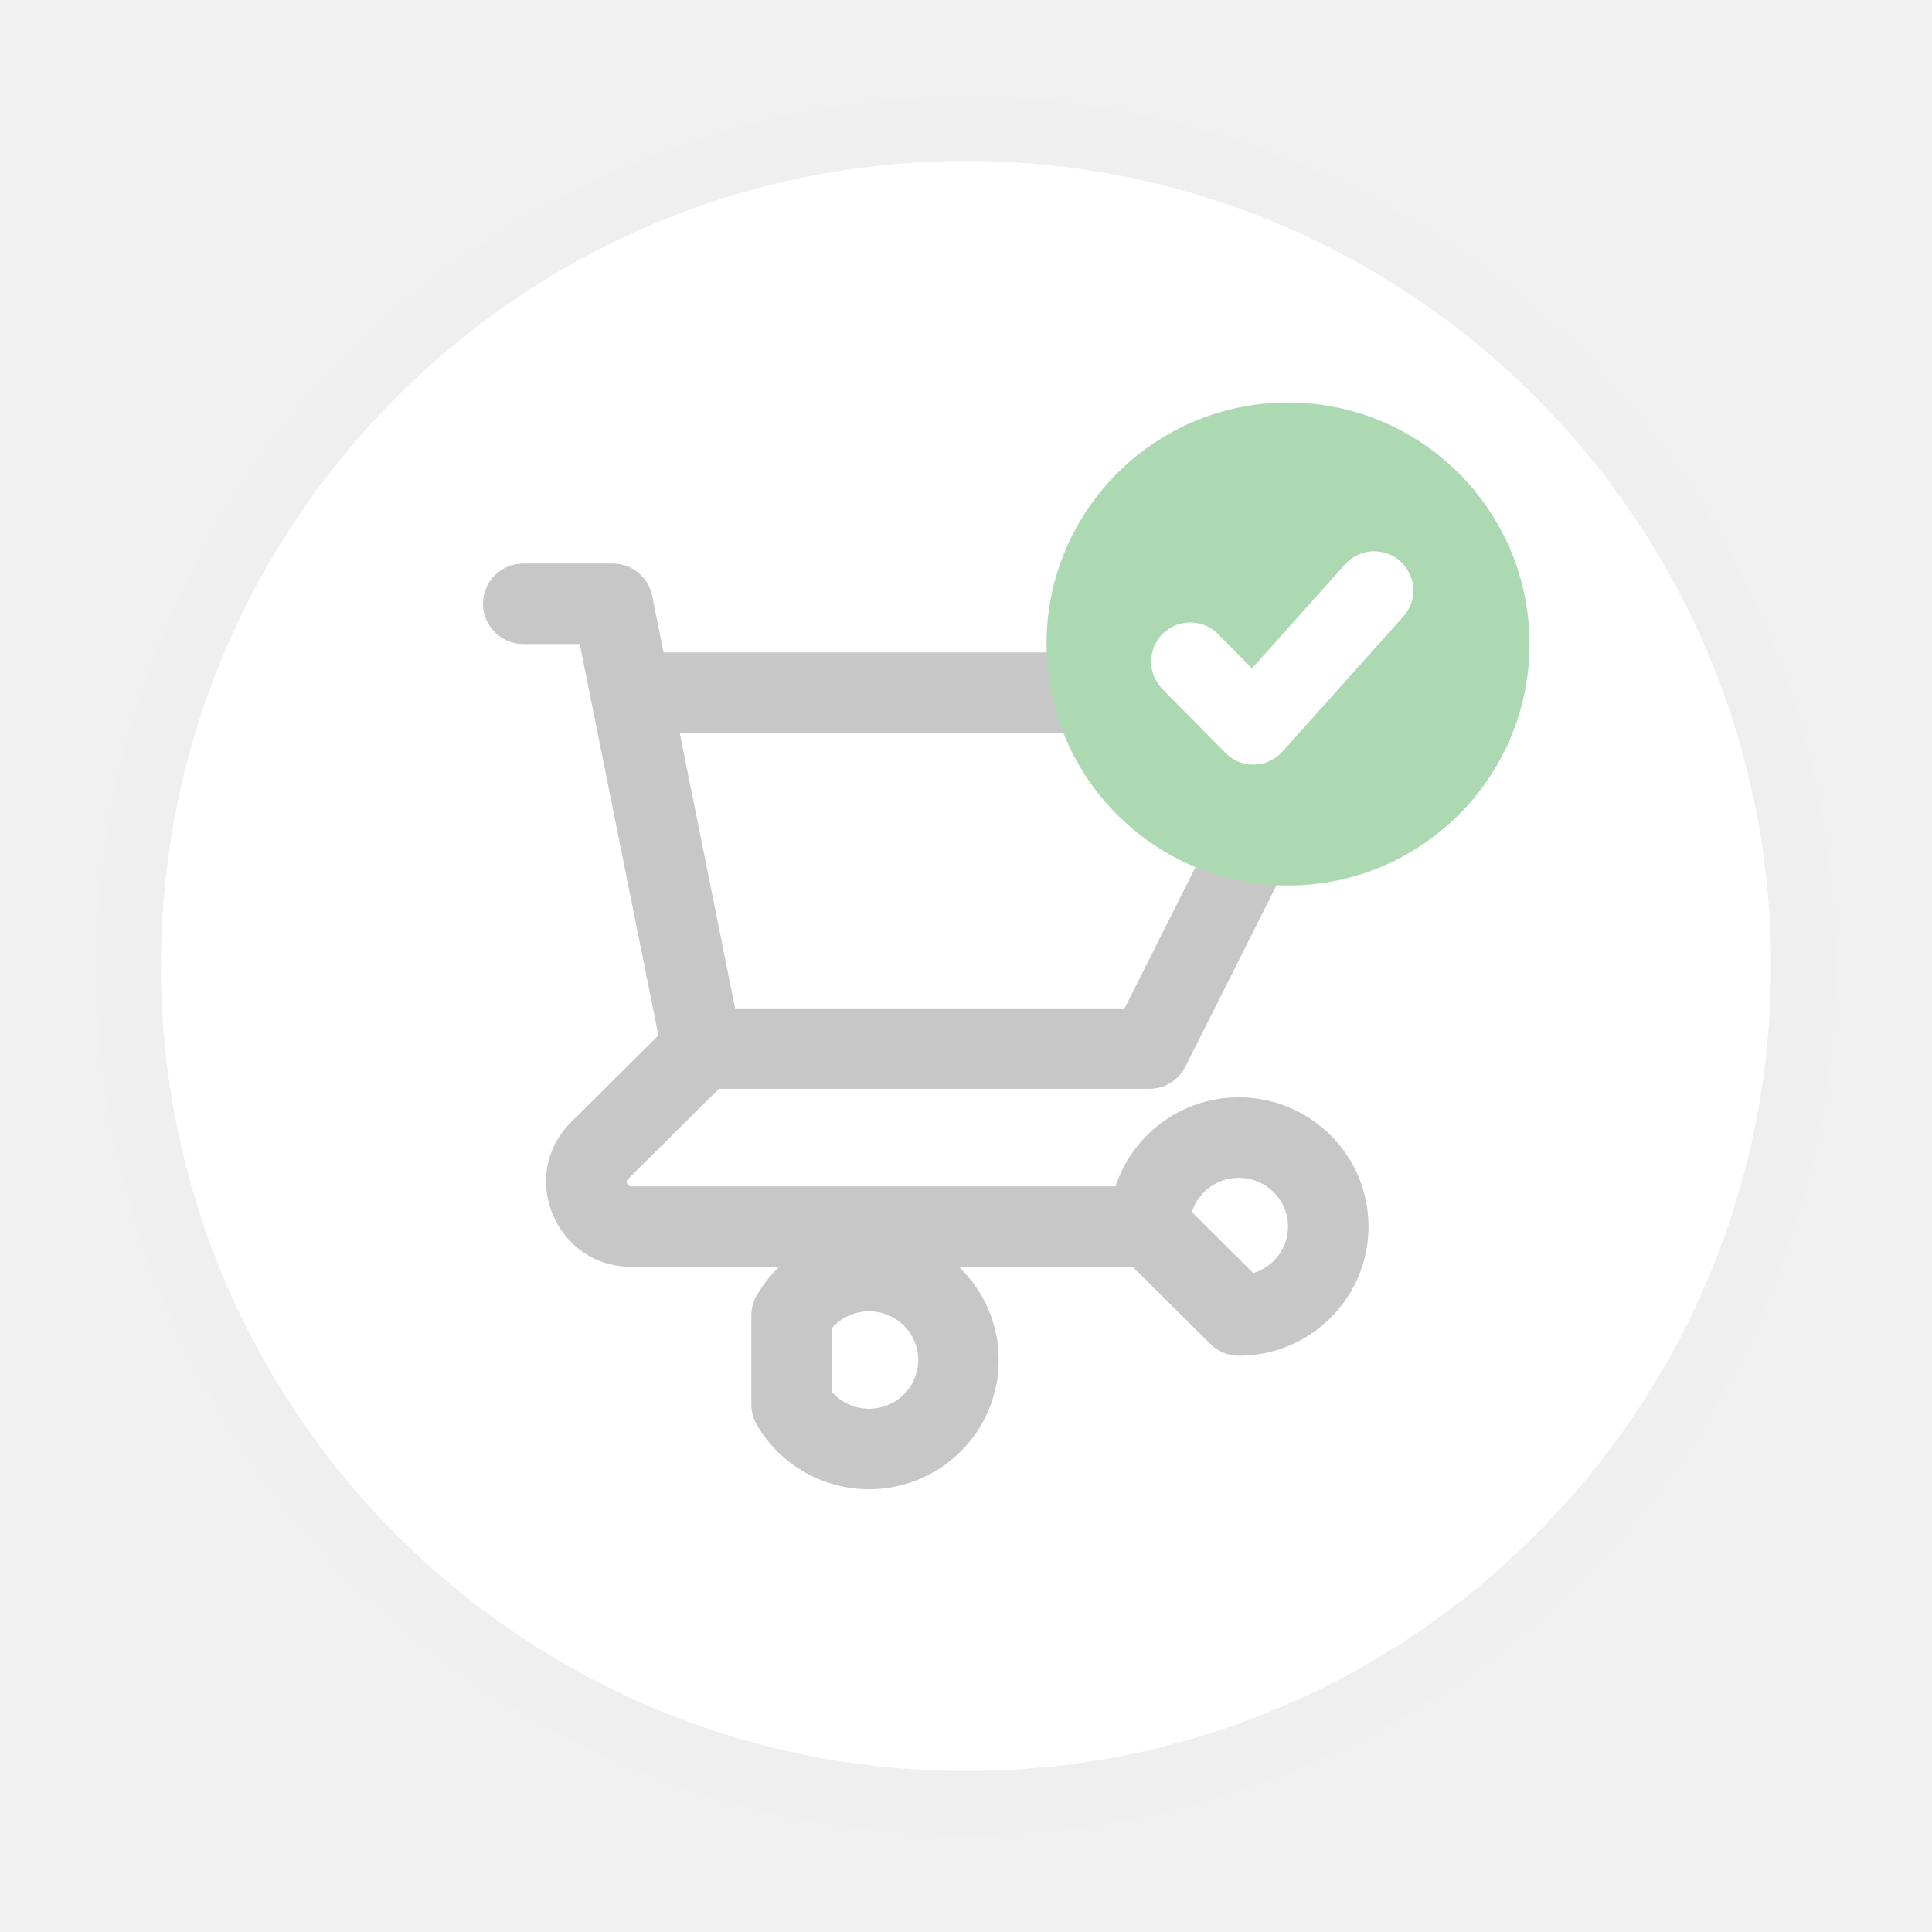
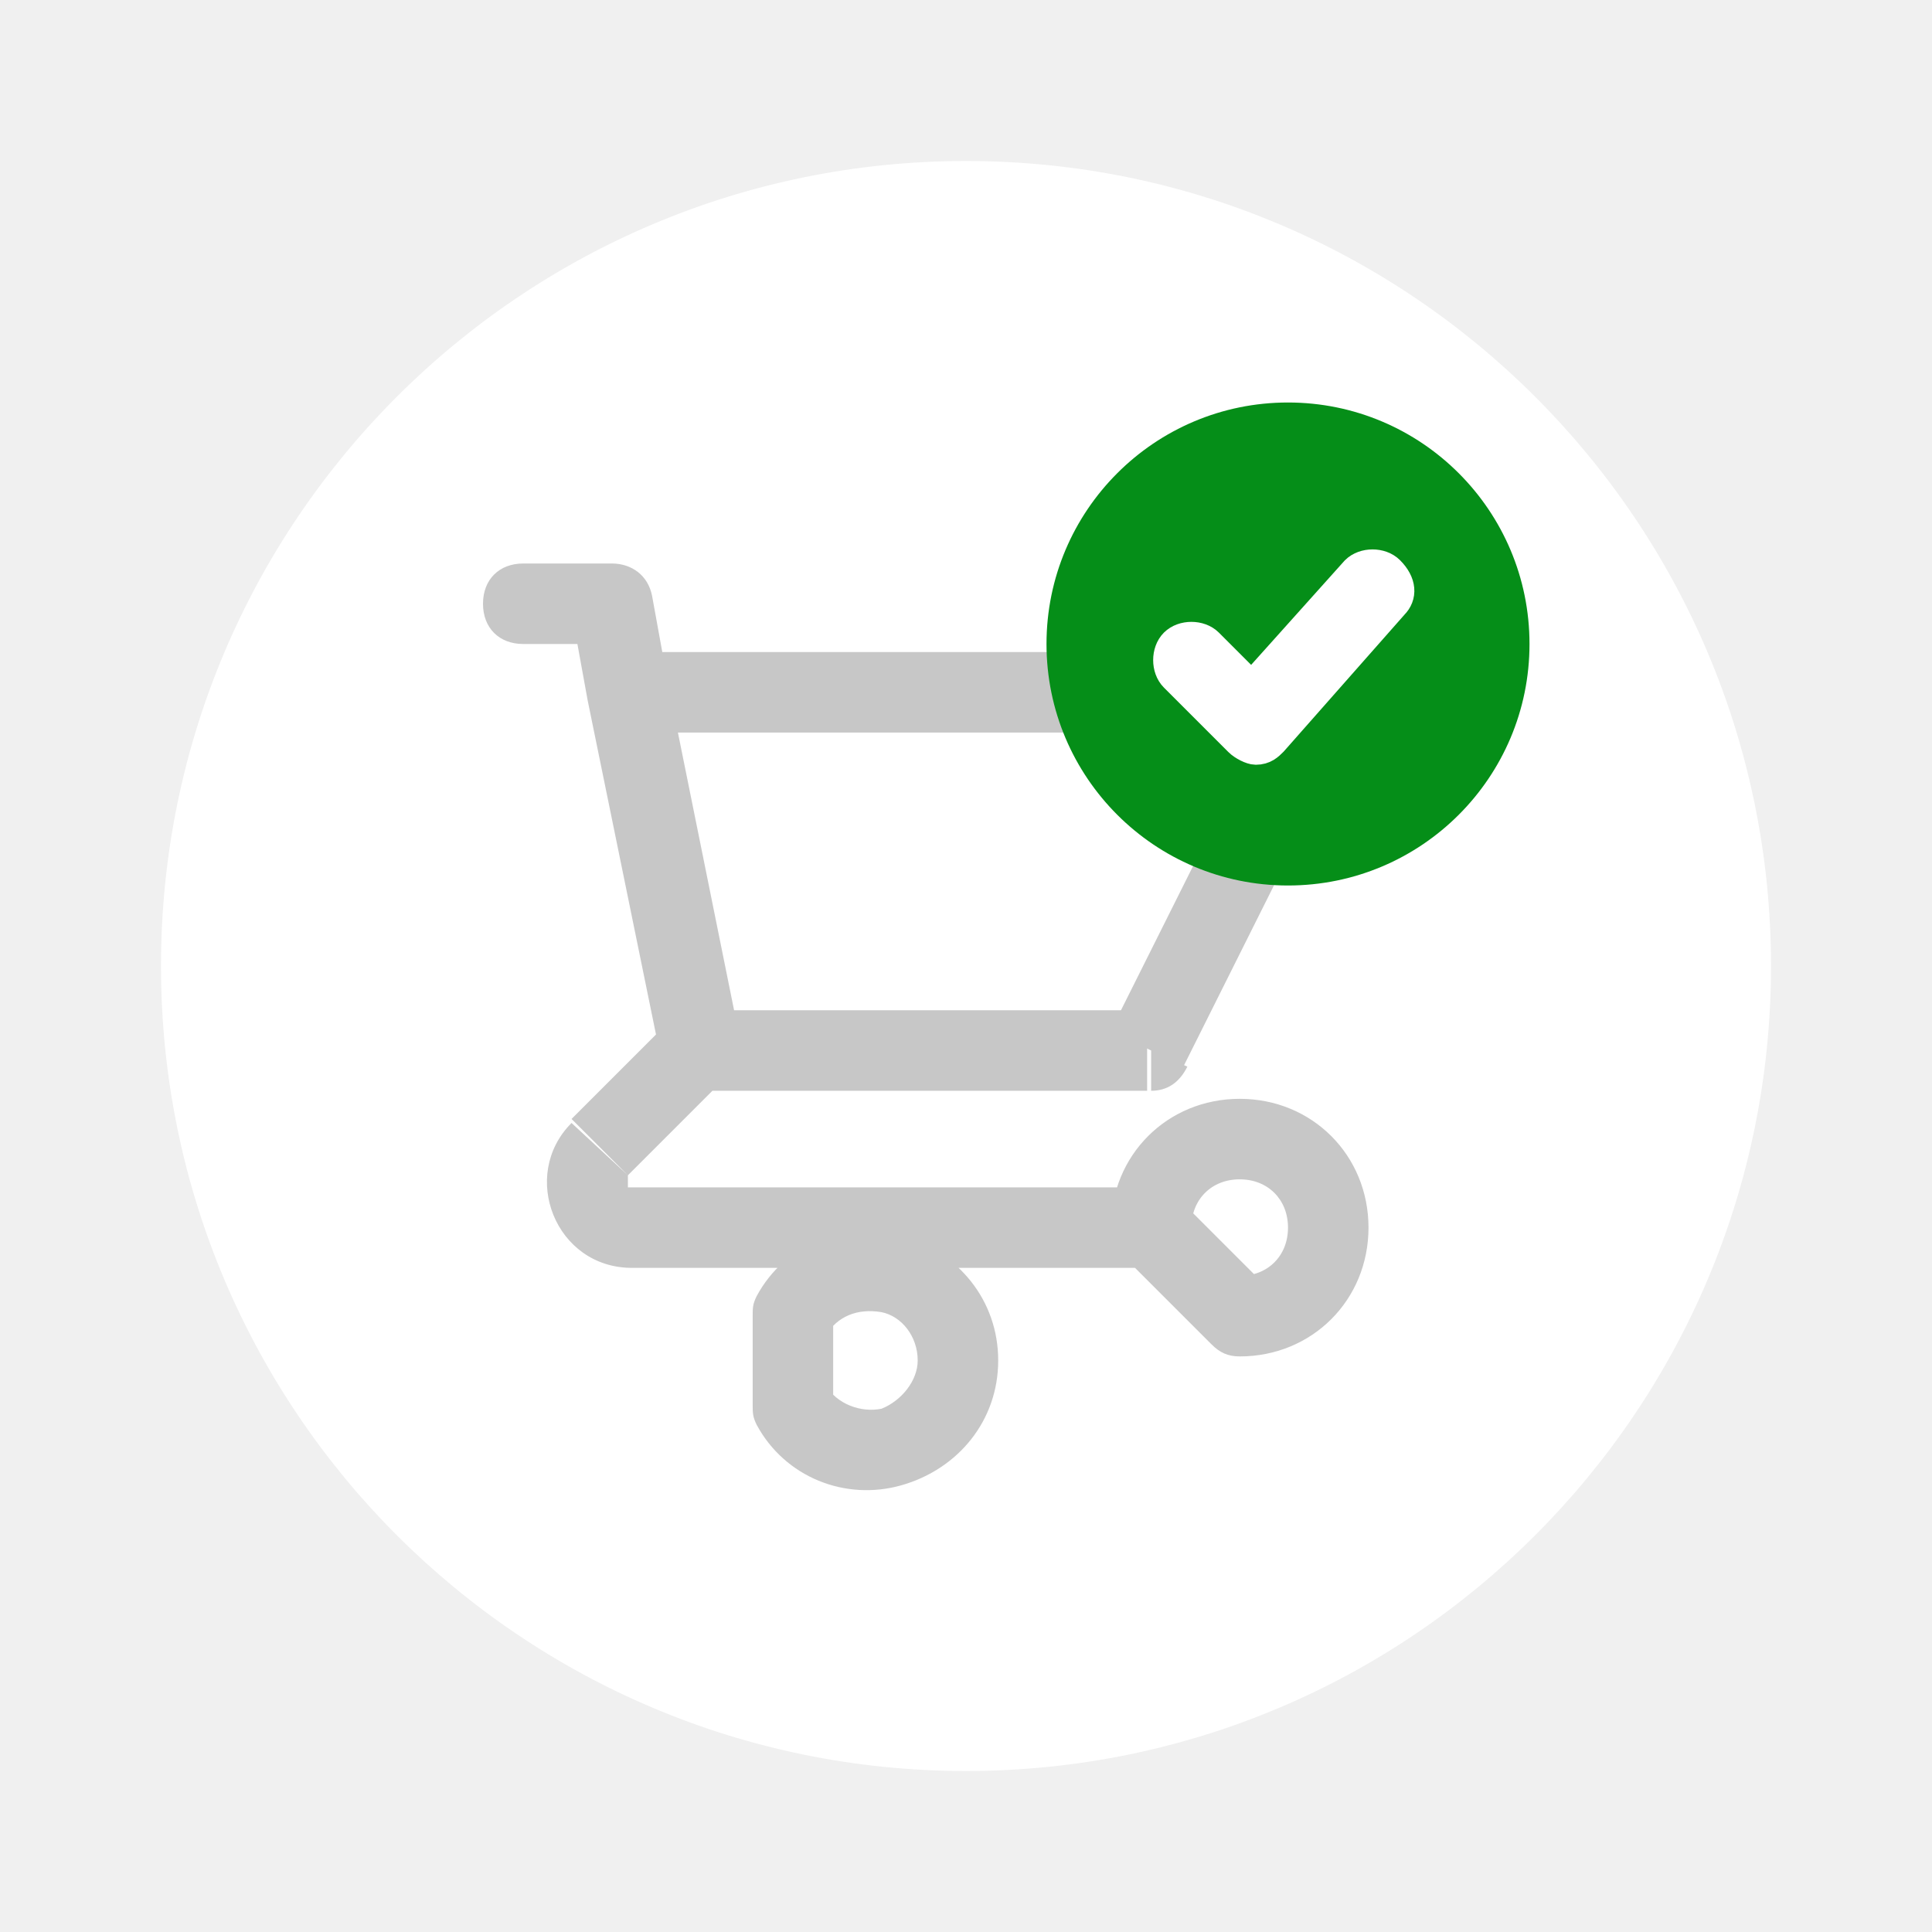
- <svg xmlns="http://www.w3.org/2000/svg" width="48" height="48" viewBox="0 0 48 48" fill="none">
-   <g filter="url(#filter0_d)">
-     <circle cx="24" cy="24" r="20" fill="white" />
+ <svg xmlns="http://www.w3.org/2000/svg" version="1.1" id="Capa_1" x="0px" y="0px" viewBox="0 0 48 48" style="enable-background:new 0 0 48 48;" xml:space="preserve">
+   <style type="text/css">
+ 	.st0{fill:#FFFFFF;}
+ 	.st1{fill:#C7C7C7;}
+ 	.st2{fill:#058E18;}
+ 	.st3{fill-rule:evenodd;clip-rule:evenodd;fill:#FFFFFF;stroke:#FFFFFF;stroke-width:0.8;}
+ </style>
+   <g>
+     <circle class="st0" cx="24" cy="24" r="20" />
  </g>
-   <path d="M13 14C12.448 14 12 14.448 12 15C12 15.552 12.448 16 13 16V14ZM15.222 15L16.203 14.803C16.109 14.336 15.698 14 15.222 14V15ZM14.686 17.408C14.795 17.949 15.322 18.3 15.864 18.191C16.405 18.082 16.756 17.555 16.647 17.013L14.686 17.408ZM17.444 25.052C16.892 25.052 16.444 25.5 16.444 26.052C16.444 26.605 16.892 27.052 17.444 27.052V25.052ZM28.556 26.052V27.052C28.934 27.052 29.279 26.839 29.449 26.502L28.556 26.052ZM33 17.21L33.894 17.66C34.049 17.35 34.033 16.981 33.851 16.686C33.669 16.39 33.347 16.21 33 16.21V17.21ZM15.667 16.21C15.114 16.21 14.667 16.658 14.667 17.21C14.667 17.763 15.114 18.21 15.667 18.21V16.21ZM16.464 26.25C16.573 26.791 17.1 27.142 17.642 27.033C18.183 26.924 18.534 26.397 18.425 25.855L16.464 26.25ZM16.647 17.013C16.538 16.472 16.011 16.121 15.47 16.23C14.928 16.339 14.577 16.866 14.686 17.408L16.647 17.013ZM18.15 26.762C18.541 26.372 18.543 25.739 18.153 25.347C17.764 24.956 17.131 24.954 16.739 25.344L18.15 26.762ZM14.897 28.587L14.191 27.878L14.897 28.587ZM28.556 31.474C29.108 31.474 29.556 31.026 29.556 30.474C29.556 29.921 29.108 29.474 28.556 29.474V31.474ZM28.556 30.474H27.556C27.556 30.74 27.662 30.995 27.85 31.183L28.556 30.474ZM30.778 32.684L30.073 33.393C30.26 33.579 30.514 33.684 30.778 33.684V32.684ZM19.667 32.684L18.802 32.182C18.713 32.334 18.667 32.508 18.667 32.684H19.667ZM19.667 34.895H18.667C18.667 35.071 18.713 35.244 18.802 35.397L19.667 34.895ZM13 16H15.222V14H13V16ZM14.242 15.197L14.686 17.408L16.647 17.013L16.203 14.803L14.242 15.197ZM17.444 27.052H28.556V25.052H17.444V27.052ZM29.449 26.502L33.894 17.66L32.106 16.761L27.662 25.603L29.449 26.502ZM33 16.21H15.667V18.21H33V16.21ZM18.425 25.855L16.647 17.013L14.686 17.408L16.464 26.25L18.425 25.855ZM16.739 25.344L14.191 27.878L15.602 29.296L18.15 26.762L16.739 25.344ZM14.191 27.878C12.851 29.211 13.811 31.474 15.682 31.474V29.474C15.642 29.474 15.626 29.463 15.617 29.458C15.605 29.449 15.589 29.432 15.579 29.407C15.568 29.382 15.568 29.36 15.57 29.347C15.571 29.34 15.575 29.323 15.602 29.296L14.191 27.878ZM15.682 31.474H28.556V29.474H15.682V31.474ZM29.556 30.474C29.556 29.81 30.098 29.263 30.778 29.263V27.263C29.003 27.263 27.556 28.695 27.556 30.474H29.556ZM30.778 29.263C31.458 29.263 32 29.81 32 30.474H34C34 28.695 32.552 27.263 30.778 27.263V29.263ZM32 30.474C32 31.137 31.458 31.684 30.778 31.684V33.684C32.552 33.684 34 32.252 34 30.474H32ZM31.483 31.975L29.261 29.765L27.85 31.183L30.073 33.393L31.483 31.975ZM20.532 33.186C20.807 32.712 21.371 32.477 21.909 32.62L22.424 30.688C21.018 30.313 19.532 30.923 18.802 32.182L20.532 33.186ZM21.909 32.62C22.446 32.764 22.813 33.245 22.813 33.789H24.813C24.813 32.333 23.83 31.063 22.424 30.688L21.909 32.62ZM22.813 33.789C22.813 34.334 22.446 34.815 21.909 34.958L22.424 36.891C23.83 36.516 24.813 35.246 24.813 33.789H22.813ZM21.909 34.958C21.371 35.102 20.807 34.867 20.532 34.393L18.802 35.397C19.532 36.655 21.018 37.265 22.424 36.891L21.909 34.958ZM20.667 34.895V32.684H18.667V34.895H20.667Z" fill="#C7C7C7" />
-   <circle cx="32" cy="16" r="6" fill="#ACD9B2" />
-   <path fill-rule="evenodd" clip-rule="evenodd" d="M34.523 14.242C34.288 14.032 33.926 14.051 33.716 14.287L31.118 17.191L29.979 16.035C29.757 15.811 29.395 15.808 29.17 16.03C28.945 16.252 28.943 16.614 29.165 16.839L30.732 18.427C30.839 18.536 30.986 18.597 31.139 18.597C31.143 18.597 31.148 18.597 31.153 18.597C31.311 18.593 31.46 18.524 31.565 18.406L34.568 15.049C34.778 14.814 34.758 14.453 34.523 14.242Z" fill="white" stroke="white" stroke-width="0.8" />
-   <defs>
-     <filter id="filter0_d" x="0" y="0" width="48" height="48" filterUnits="userSpaceOnUse" color-interpolation-filters="sRGB">
-       <feFlood flood-opacity="0" result="BackgroundImageFix" />
-       <feColorMatrix in="SourceAlpha" type="matrix" values="0 0 0 0 0 0 0 0 0 0 0 0 0 0 0 0 0 0 127 0" result="hardAlpha" />
-       <feOffset />
-       <feGaussianBlur stdDeviation="2" />
-       <feColorMatrix type="matrix" values="0 0 0 0 0 0 0 0 0 0 0 0 0 0 0 0 0 0 0.01 0" />
-       <feBlend mode="normal" in2="BackgroundImageFix" result="effect1_dropShadow" />
-       <feBlend mode="normal" in="SourceGraphic" in2="effect1_dropShadow" result="shape" />
-     </filter>
-   </defs>
+   <path class="st1" d="M13,14c-0.6,0-1,0.4-1,1s0.4,1,1,1V14z M15.2,15l1-0.2c-0.1-0.5-0.5-0.8-1-0.8V15z M14.7,17.4  c0.1,0.5,0.6,0.9,1.2,0.8c0.5-0.1,0.9-0.6,0.8-1.2L14.7,17.4z M17.4,25.1c-0.6,0-1,0.4-1,1s0.4,1,1,1V25.1z M28.6,26.1v1  c0.4,0,0.7-0.2,0.9-0.6L28.6,26.1z M33,17.2l0.9,0.4c0.2-0.3,0.1-0.7,0-1c-0.2-0.3-0.5-0.5-0.9-0.5V17.2z M15.7,16.2  c-0.6,0-1,0.4-1,1c0,0.6,0.4,1,1,1V16.2z M16.5,26.2c0.1,0.5,0.6,0.9,1.2,0.8c0.5-0.1,0.9-0.6,0.8-1.2L16.5,26.2z M16.6,17  c-0.1-0.5-0.6-0.9-1.2-0.8c-0.5,0.1-0.9,0.6-0.8,1.2L16.6,17z M18.1,26.8c0.4-0.4,0.4-1,0-1.4c-0.4-0.4-1-0.4-1.4,0L18.1,26.8z   M14.9,28.6l-0.7-0.7L14.9,28.6z M28.6,31.5c0.6,0,1-0.4,1-1c0-0.6-0.4-1-1-1V31.5z M28.6,30.5h-1c0,0.3,0.1,0.5,0.3,0.7L28.6,30.5z   M30.8,32.7l-0.7,0.7c0.2,0.2,0.4,0.3,0.7,0.3V32.7z M19.7,32.7l-0.9-0.5c-0.1,0.2-0.1,0.3-0.1,0.5H19.7z M19.7,34.9h-1  c0,0.2,0,0.3,0.1,0.5L19.7,34.9z M13,16h2.2v-2H13V16z M14.2,15.2l0.4,2.2l2-0.4l-0.4-2.2L14.2,15.2z M17.4,27.1h11.1v-2H17.4V27.1z   M29.4,26.5l4.4-8.8l-1.8-0.9l-4.4,8.8L29.4,26.5z M33,16.2H15.7v2H33V16.2z M18.4,25.9L16.6,17l-2,0.4l1.8,8.8L18.4,25.9z   M16.7,25.3l-2.5,2.5l1.4,1.4l2.5-2.5L16.7,25.3z M14.2,27.9c-1.3,1.3-0.4,3.6,1.5,3.6v-2c0,0-0.1,0-0.1,0c0,0,0,0,0-0.1  c0,0,0,0,0-0.1c0,0,0,0,0-0.1L14.2,27.9z M15.7,31.5h12.9v-2H15.7V31.5z M29.6,30.5c0-0.7,0.5-1.2,1.2-1.2v-2  c-1.8,0-3.2,1.4-3.2,3.2H29.6z M30.8,29.3c0.7,0,1.2,0.5,1.2,1.2h2c0-1.8-1.4-3.2-3.2-3.2V29.3z M32,30.5c0,0.7-0.5,1.2-1.2,1.2v2  c1.8,0,3.2-1.4,3.2-3.2H32z M31.5,32l-2.2-2.2l-1.4,1.4l2.2,2.2L31.5,32z M20.5,33.2c0.3-0.5,0.8-0.7,1.4-0.6l0.5-1.9  c-1.4-0.4-2.9,0.2-3.6,1.5L20.5,33.2z M21.9,32.6c0.5,0.1,0.9,0.6,0.9,1.2h2c0-1.5-1-2.7-2.4-3.1L21.9,32.6z M22.8,33.8  c0,0.5-0.4,1-0.9,1.2l0.5,1.9c1.4-0.4,2.4-1.6,2.4-3.1H22.8z M21.9,35c-0.5,0.1-1.1-0.1-1.4-0.6l-1.7,1c0.7,1.3,2.2,1.9,3.6,1.5  L21.9,35z M20.7,34.9v-2.2h-2v2.2H20.7z" />
+   <circle class="st2" cx="32" cy="16" r="6" />
+   <path class="st3" d="M34.5,14.2c-0.2-0.2-0.6-0.2-0.8,0l-2.6,2.9L30,16c-0.2-0.2-0.6-0.2-0.8,0c-0.2,0.2-0.2,0.6,0,0.8l1.6,1.6  c0.1,0.1,0.3,0.2,0.4,0.2c0,0,0,0,0,0c0.2,0,0.3-0.1,0.4-0.2l3-3.4C34.8,14.8,34.8,14.5,34.5,14.2z" />
</svg>
